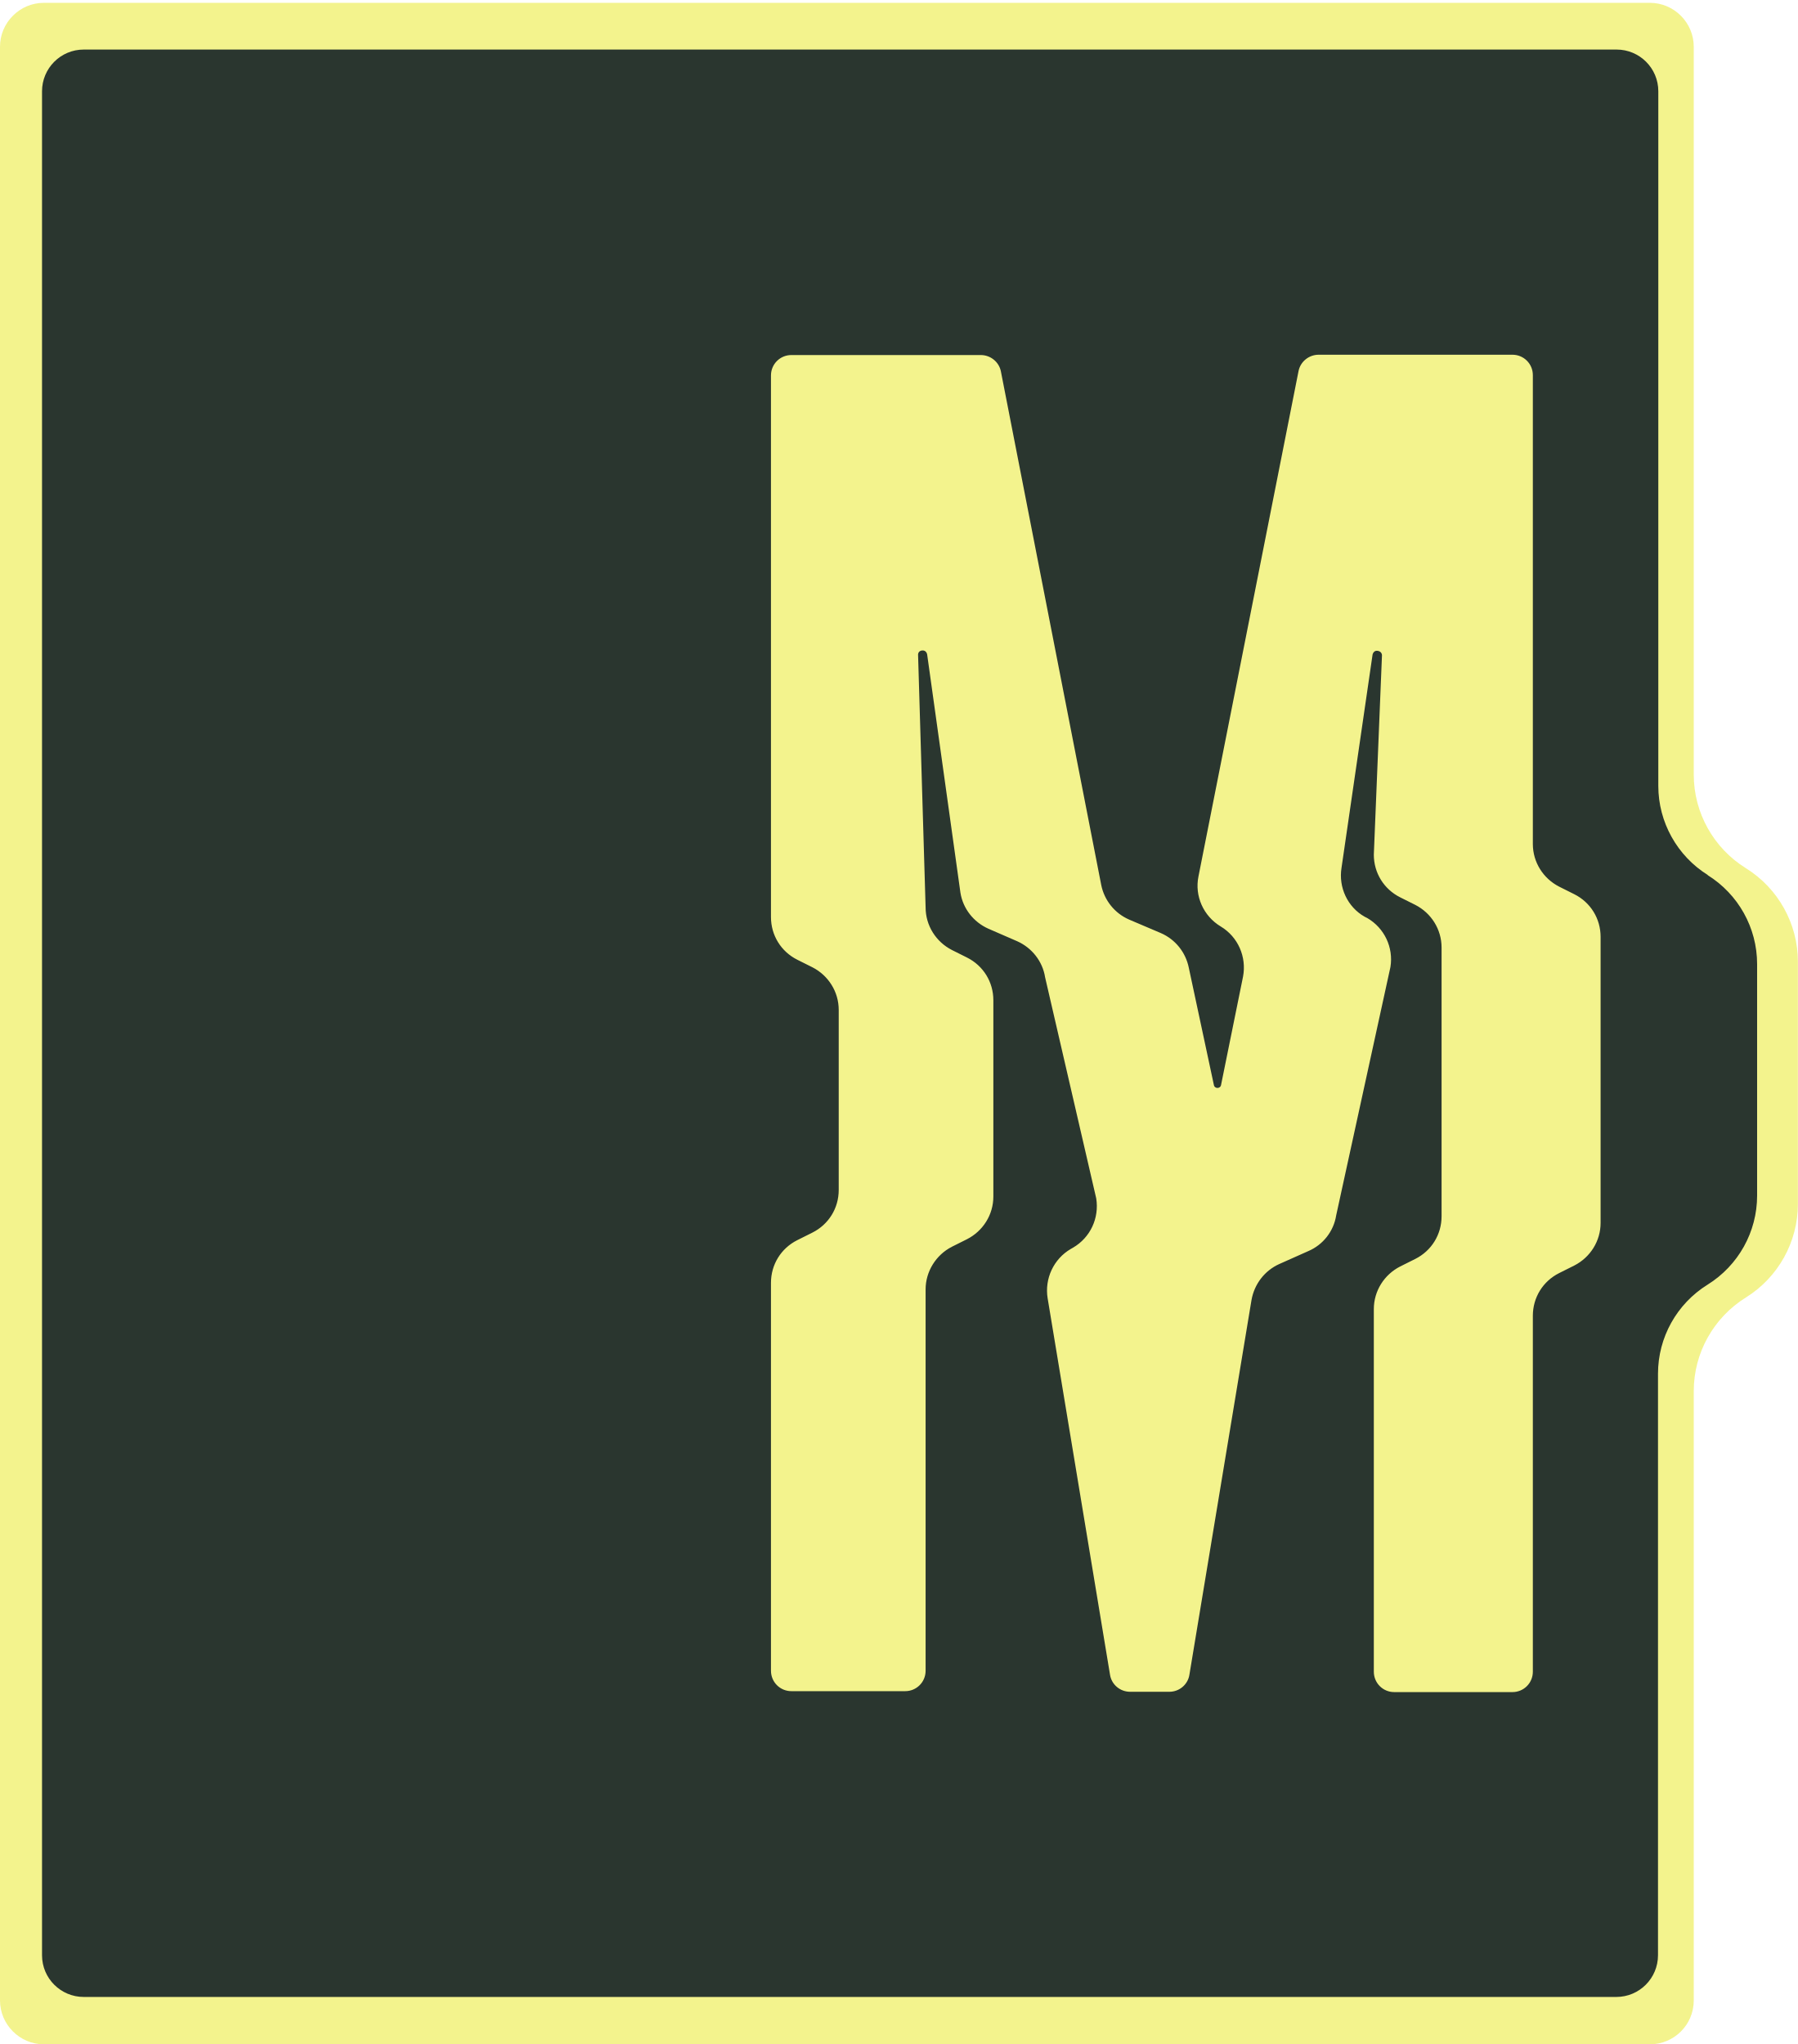
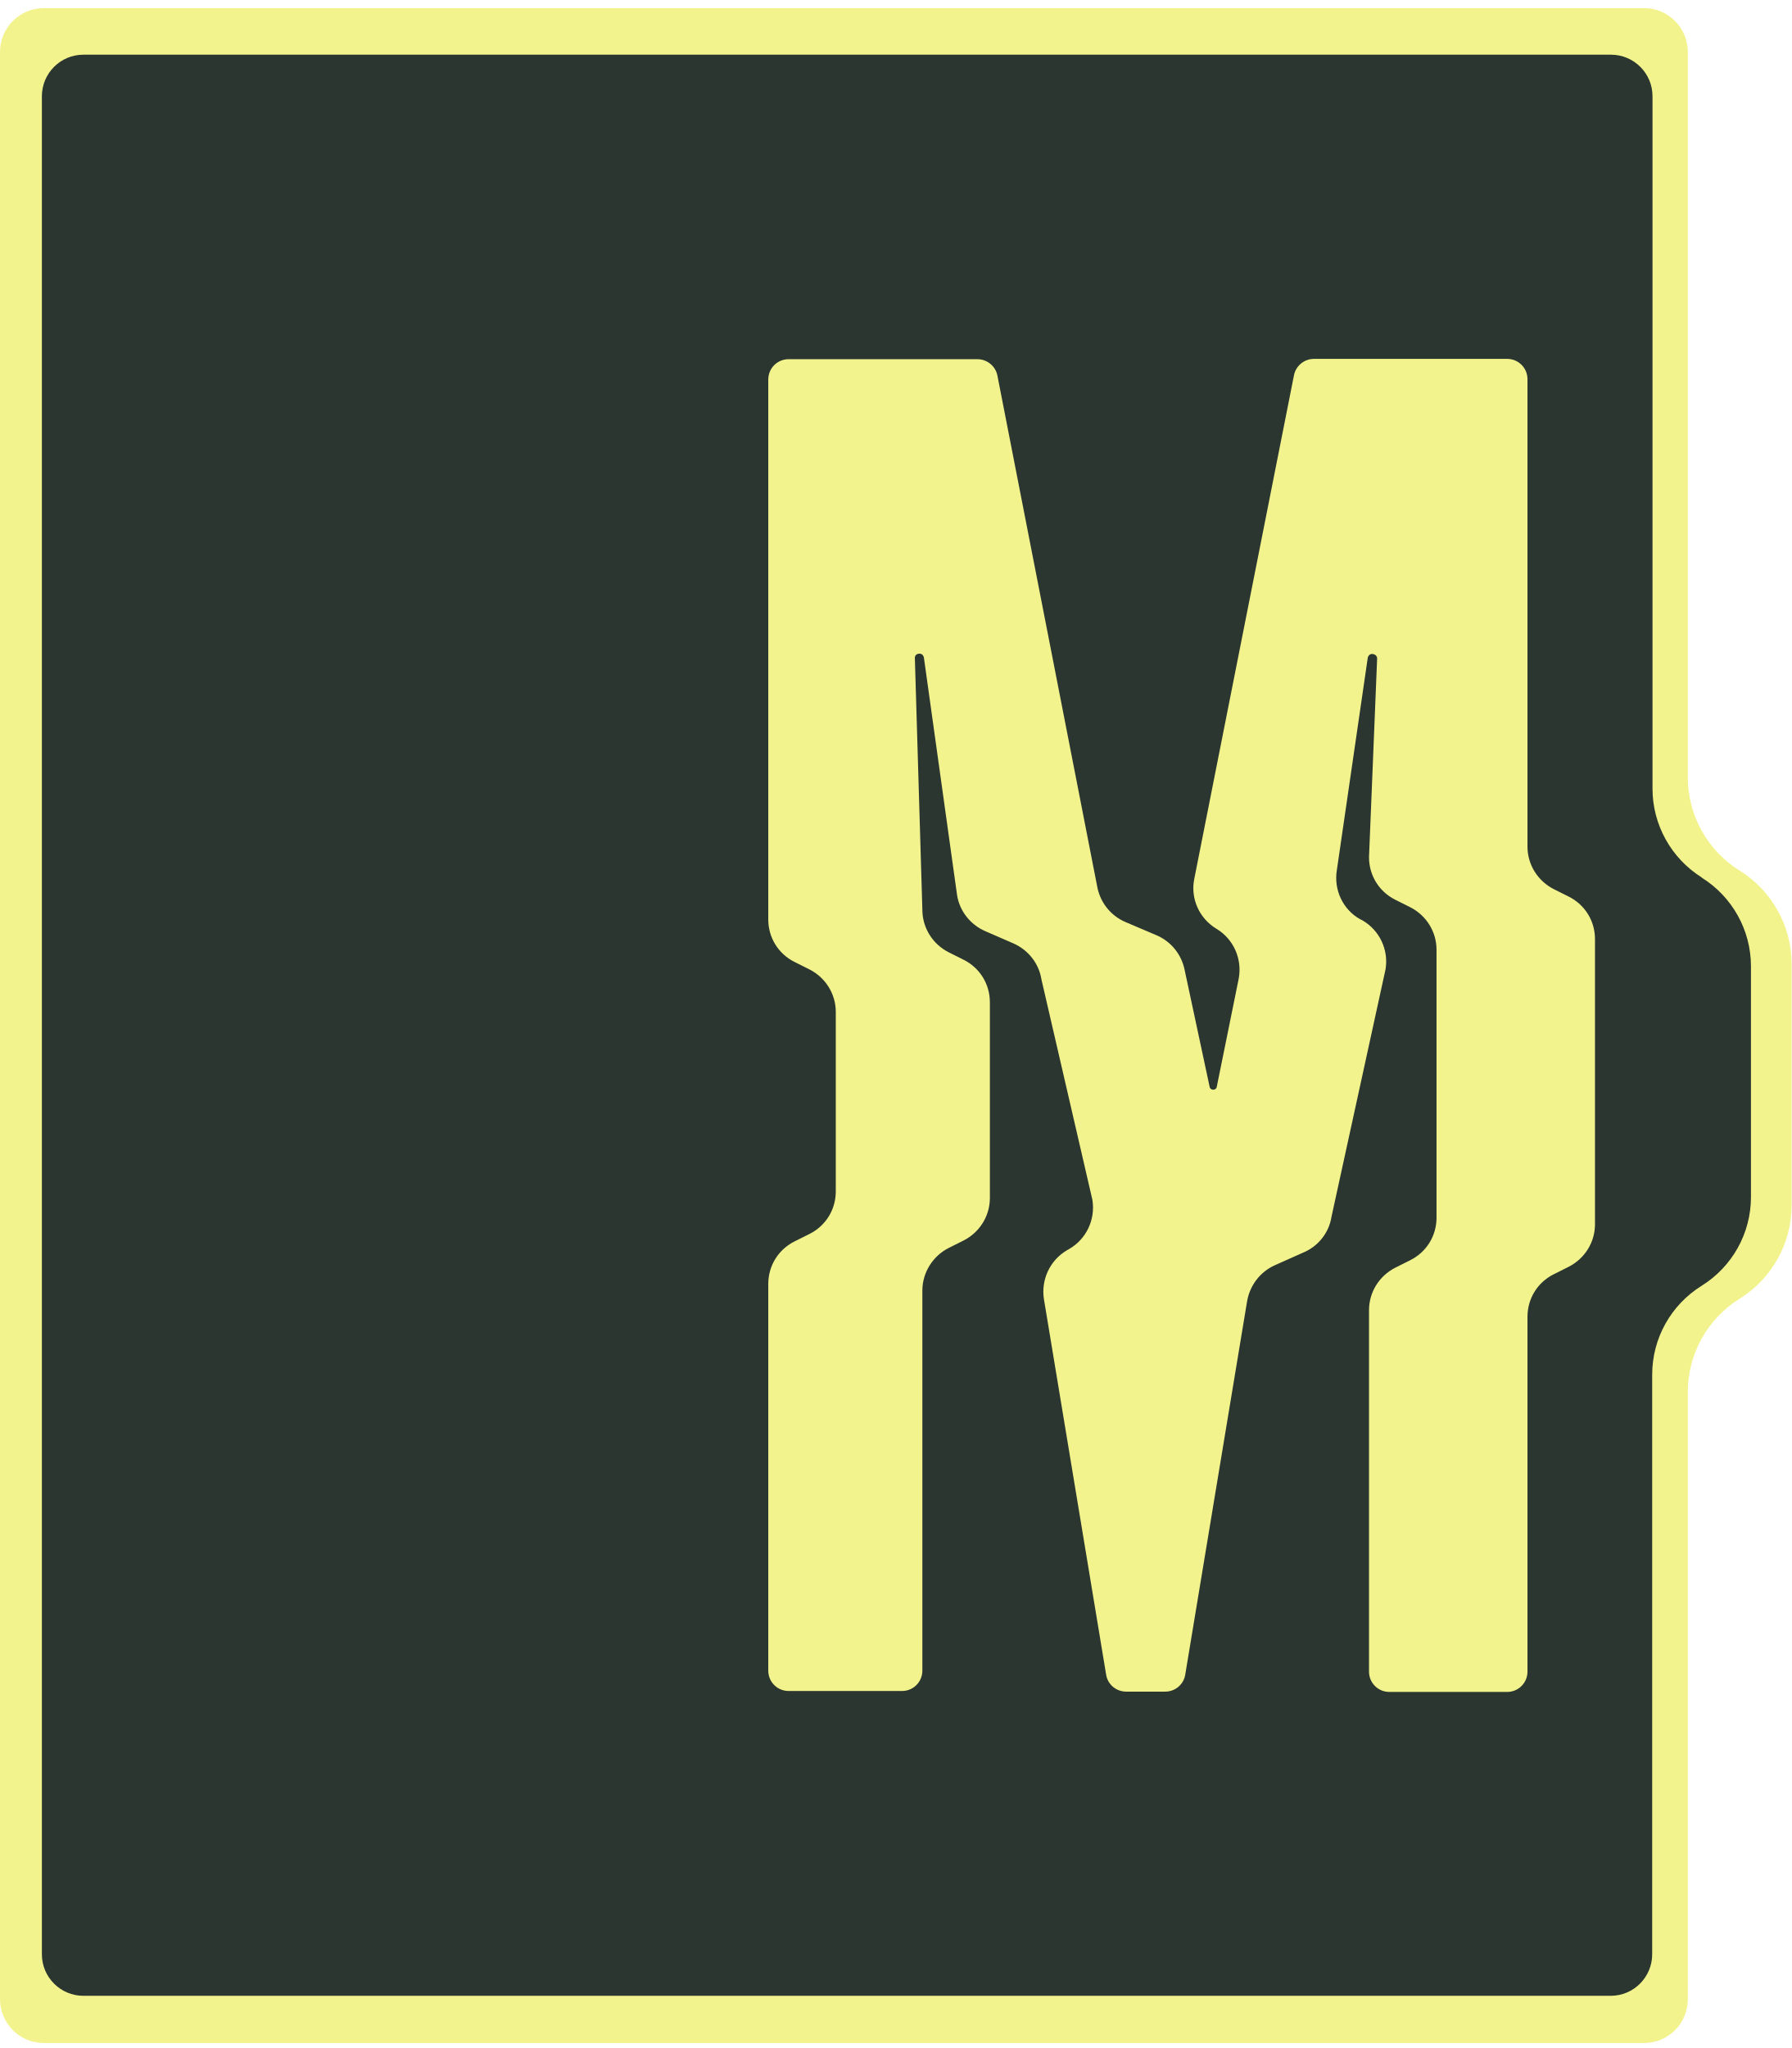
- <svg xmlns="http://www.w3.org/2000/svg" id="Capa_1" data-name="Capa 1" viewBox="0 0 57.32 65.17">
-   <defs>
-     <style>
-       .cls-1 {
-         fill: #2a362f;
-       }
- 
-       .cls-2 {
-         fill: #f3f38d;
-       }
-     </style>
-   </defs>
-   <path class="cls-2" d="M55.66,27.68c-1.03-.64-1.66-1.77-1.66-2.98V1.49c0-.77-.63-1.4-1.4-1.4H1.4C.63.09,0,.72,0,1.49v62.29c0,.77.63,1.4,1.4,1.4h51.2c.77,0,1.4-.62,1.4-1.4v-19.43c0-1.21.63-2.34,1.66-2.98,1.03-.64,1.66-1.77,1.66-2.98v-7.73c0-1.21-.63-2.34-1.66-2.98" />
-   <path class="cls-1" d="M54.45,27.9c-.98-.61-1.58-1.69-1.58-2.84V2.91c0-.74-.6-1.33-1.33-1.33H2.67c-.74,0-1.33.6-1.33,1.33v59.43c0,.74.6,1.33,1.33,1.33h48.86c.74,0,1.33-.6,1.33-1.33v-18.54c0-1.16.6-2.23,1.58-2.84.98-.61,1.58-1.68,1.58-2.84v-7.38c0-1.16-.6-2.23-1.58-2.84M51.03,38.99c0,.58-.33,1.1-.84,1.36l-.48.24c-.52.26-.84.78-.84,1.36v11.35c0,.36-.29.65-.65.65h-3.77c-.36,0-.65-.29-.65-.65v-11.56c0-.58.33-1.1.84-1.36l.48-.24c.52-.26.84-.78.84-1.36v-8.57c0-.58-.33-1.1-.84-1.36l-.48-.24c-.52-.26-.84-.78-.84-1.36l.26-6.36s0-.12-.14-.14c-.13-.02-.16.12-.16.12l-.99,6.8c-.1.62.19,1.25.74,1.56l.08.04c.55.32.84.94.74,1.56l-1.73,7.92c-.08.51-.42.94-.89,1.14l-.92.41c-.47.21-.8.64-.89,1.15l-1.98,11.95c-.05.31-.32.54-.64.54h-1.25c-.32,0-.59-.23-.64-.54l-1.99-12.01c-.1-.62.19-1.25.74-1.57l.07-.04c.55-.32.84-.94.74-1.57l-1.63-7.05c-.08-.51-.42-.94-.89-1.15l-.92-.4c-.47-.21-.81-.64-.89-1.15l-1.06-7.59s-.02-.15-.17-.13c-.13.02-.12.14-.12.14l.24,8.05c0,.58.33,1.1.84,1.36l.48.24c.52.26.84.78.84,1.36v6.26c0,.58-.33,1.1-.84,1.36l-.48.24c-.51.26-.84.79-.84,1.36v12.16c0,.36-.29.65-.65.65h-3.63c-.36,0-.65-.29-.65-.65v-12.37c0-.58.32-1.1.84-1.36l.48-.24c.52-.26.84-.78.84-1.36v-5.74c0-.58-.33-1.1-.84-1.36l-.48-.24c-.52-.26-.84-.78-.84-1.36V11.97c0-.36.29-.65.65-.65h6.04c.31,0,.58.22.64.52l3.2,16.38c.1.49.43.9.89,1.1l1.01.43c.46.2.79.61.89,1.1l.8,3.74c.02.13.21.13.23,0l.7-3.45c.12-.63-.16-1.27-.71-1.6-.55-.33-.84-.97-.71-1.6l3.19-16.11c.06-.3.33-.52.64-.52h6.18c.36,0,.65.29.65.65v14.95c0,.58.33,1.1.84,1.36l.48.24c.52.26.84.78.84,1.36v9.1Z" />
+ <svg xmlns="http://www.w3.org/2000/svg" width="28" height="32" viewBox="0 0 57.32 65.17">
+   <path fill="#f3f38d" d="M55.66,27.68c-1.03-.64-1.66-1.77-1.66-2.98V1.49c0-.77-.63-1.4-1.4-1.4H1.4C.63.09,0,.72,0,1.49v62.29c0,.77.63,1.4,1.4,1.4h51.2c.77,0,1.4-.62,1.4-1.4v-19.43c0-1.21.63-2.34,1.66-2.98,1.03-.64,1.66-1.77,1.66-2.98v-7.73c0-1.21-.63-2.34-1.66-2.98" />
+   <path fill="#2a362f" d="M54.45,27.9c-.98-.61-1.58-1.69-1.58-2.84V2.91c0-.74-.6-1.33-1.33-1.33H2.67c-.74,0-1.33.6-1.33,1.33v59.43c0,.74.6,1.33,1.33,1.33h48.86c.74,0,1.33-.6,1.33-1.33v-18.54c0-1.16.6-2.23,1.58-2.84.98-.61,1.58-1.68,1.58-2.84v-7.38c0-1.16-.6-2.23-1.58-2.84M51.03,38.99c0,.58-.33,1.1-.84,1.36l-.48.24c-.52.26-.84.78-.84,1.36v11.35c0,.36-.29.65-.65.65h-3.77c-.36,0-.65-.29-.65-.65v-11.56c0-.58.33-1.1.84-1.36l.48-.24c.52-.26.84-.78.84-1.36v-8.57c0-.58-.33-1.1-.84-1.36l-.48-.24c-.52-.26-.84-.78-.84-1.36l.26-6.36s0-.12-.14-.14c-.13-.02-.16.12-.16.12l-.99,6.8c-.1.62.19,1.25.74,1.56l.08.04c.55.32.84.94.74,1.56l-1.73,7.92c-.08.51-.42.94-.89,1.14l-.92.41c-.47.21-.8.64-.89,1.15l-1.98,11.95c-.05.31-.32.54-.64.54h-1.25c-.32,0-.59-.23-.64-.54l-1.99-12.01c-.1-.62.19-1.25.74-1.57l.07-.04c.55-.32.84-.94.74-1.57l-1.63-7.05c-.08-.51-.42-.94-.89-1.15l-.92-.4c-.47-.21-.81-.64-.89-1.15l-1.06-7.59s-.02-.15-.17-.13c-.13.02-.12.14-.12.14l.24,8.05c0,.58.33,1.1.84,1.36l.48.24c.52.26.84.78.84,1.36v6.26c0,.58-.33,1.1-.84,1.36l-.48.24c-.51.26-.84.79-.84,1.36v12.16c0,.36-.29.65-.65.65h-3.63c-.36,0-.65-.29-.65-.65v-12.37c0-.58.32-1.1.84-1.36l.48-.24c.52-.26.84-.78.84-1.36v-5.74c0-.58-.33-1.1-.84-1.36l-.48-.24c-.52-.26-.84-.78-.84-1.36V11.97c0-.36.29-.65.65-.65h6.04c.31,0,.58.22.64.52l3.2,16.38c.1.49.43.9.89,1.1l1.01.43c.46.2.79.61.89,1.1l.8,3.74c.02.13.21.13.23,0l.7-3.45c.12-.63-.16-1.27-.71-1.6-.55-.33-.84-.97-.71-1.6l3.19-16.11c.06-.3.33-.52.64-.52h6.18c.36,0,.65.29.65.65v14.95c0,.58.33,1.1.84,1.36l.48.24c.52.26.84.78.84,1.36v9.1Z" />
</svg>
